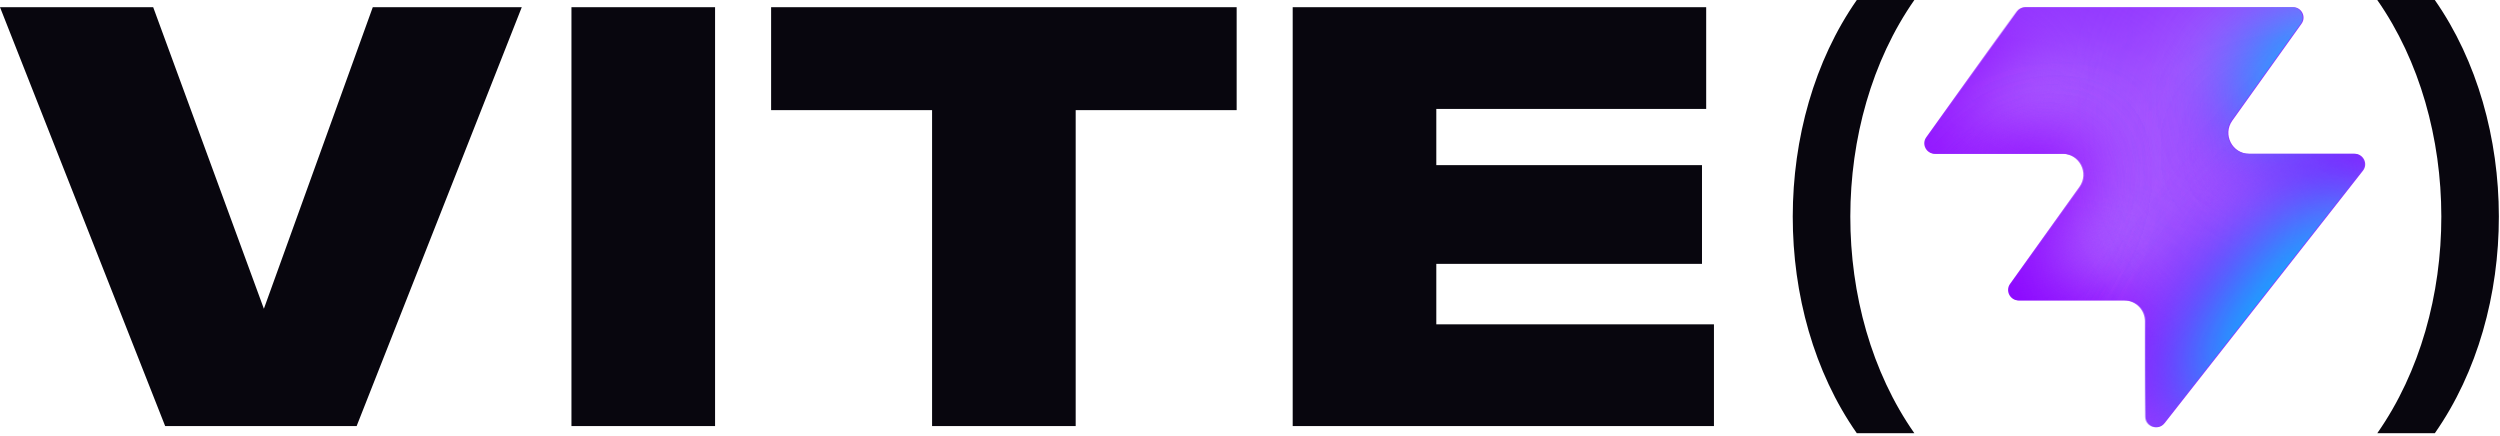
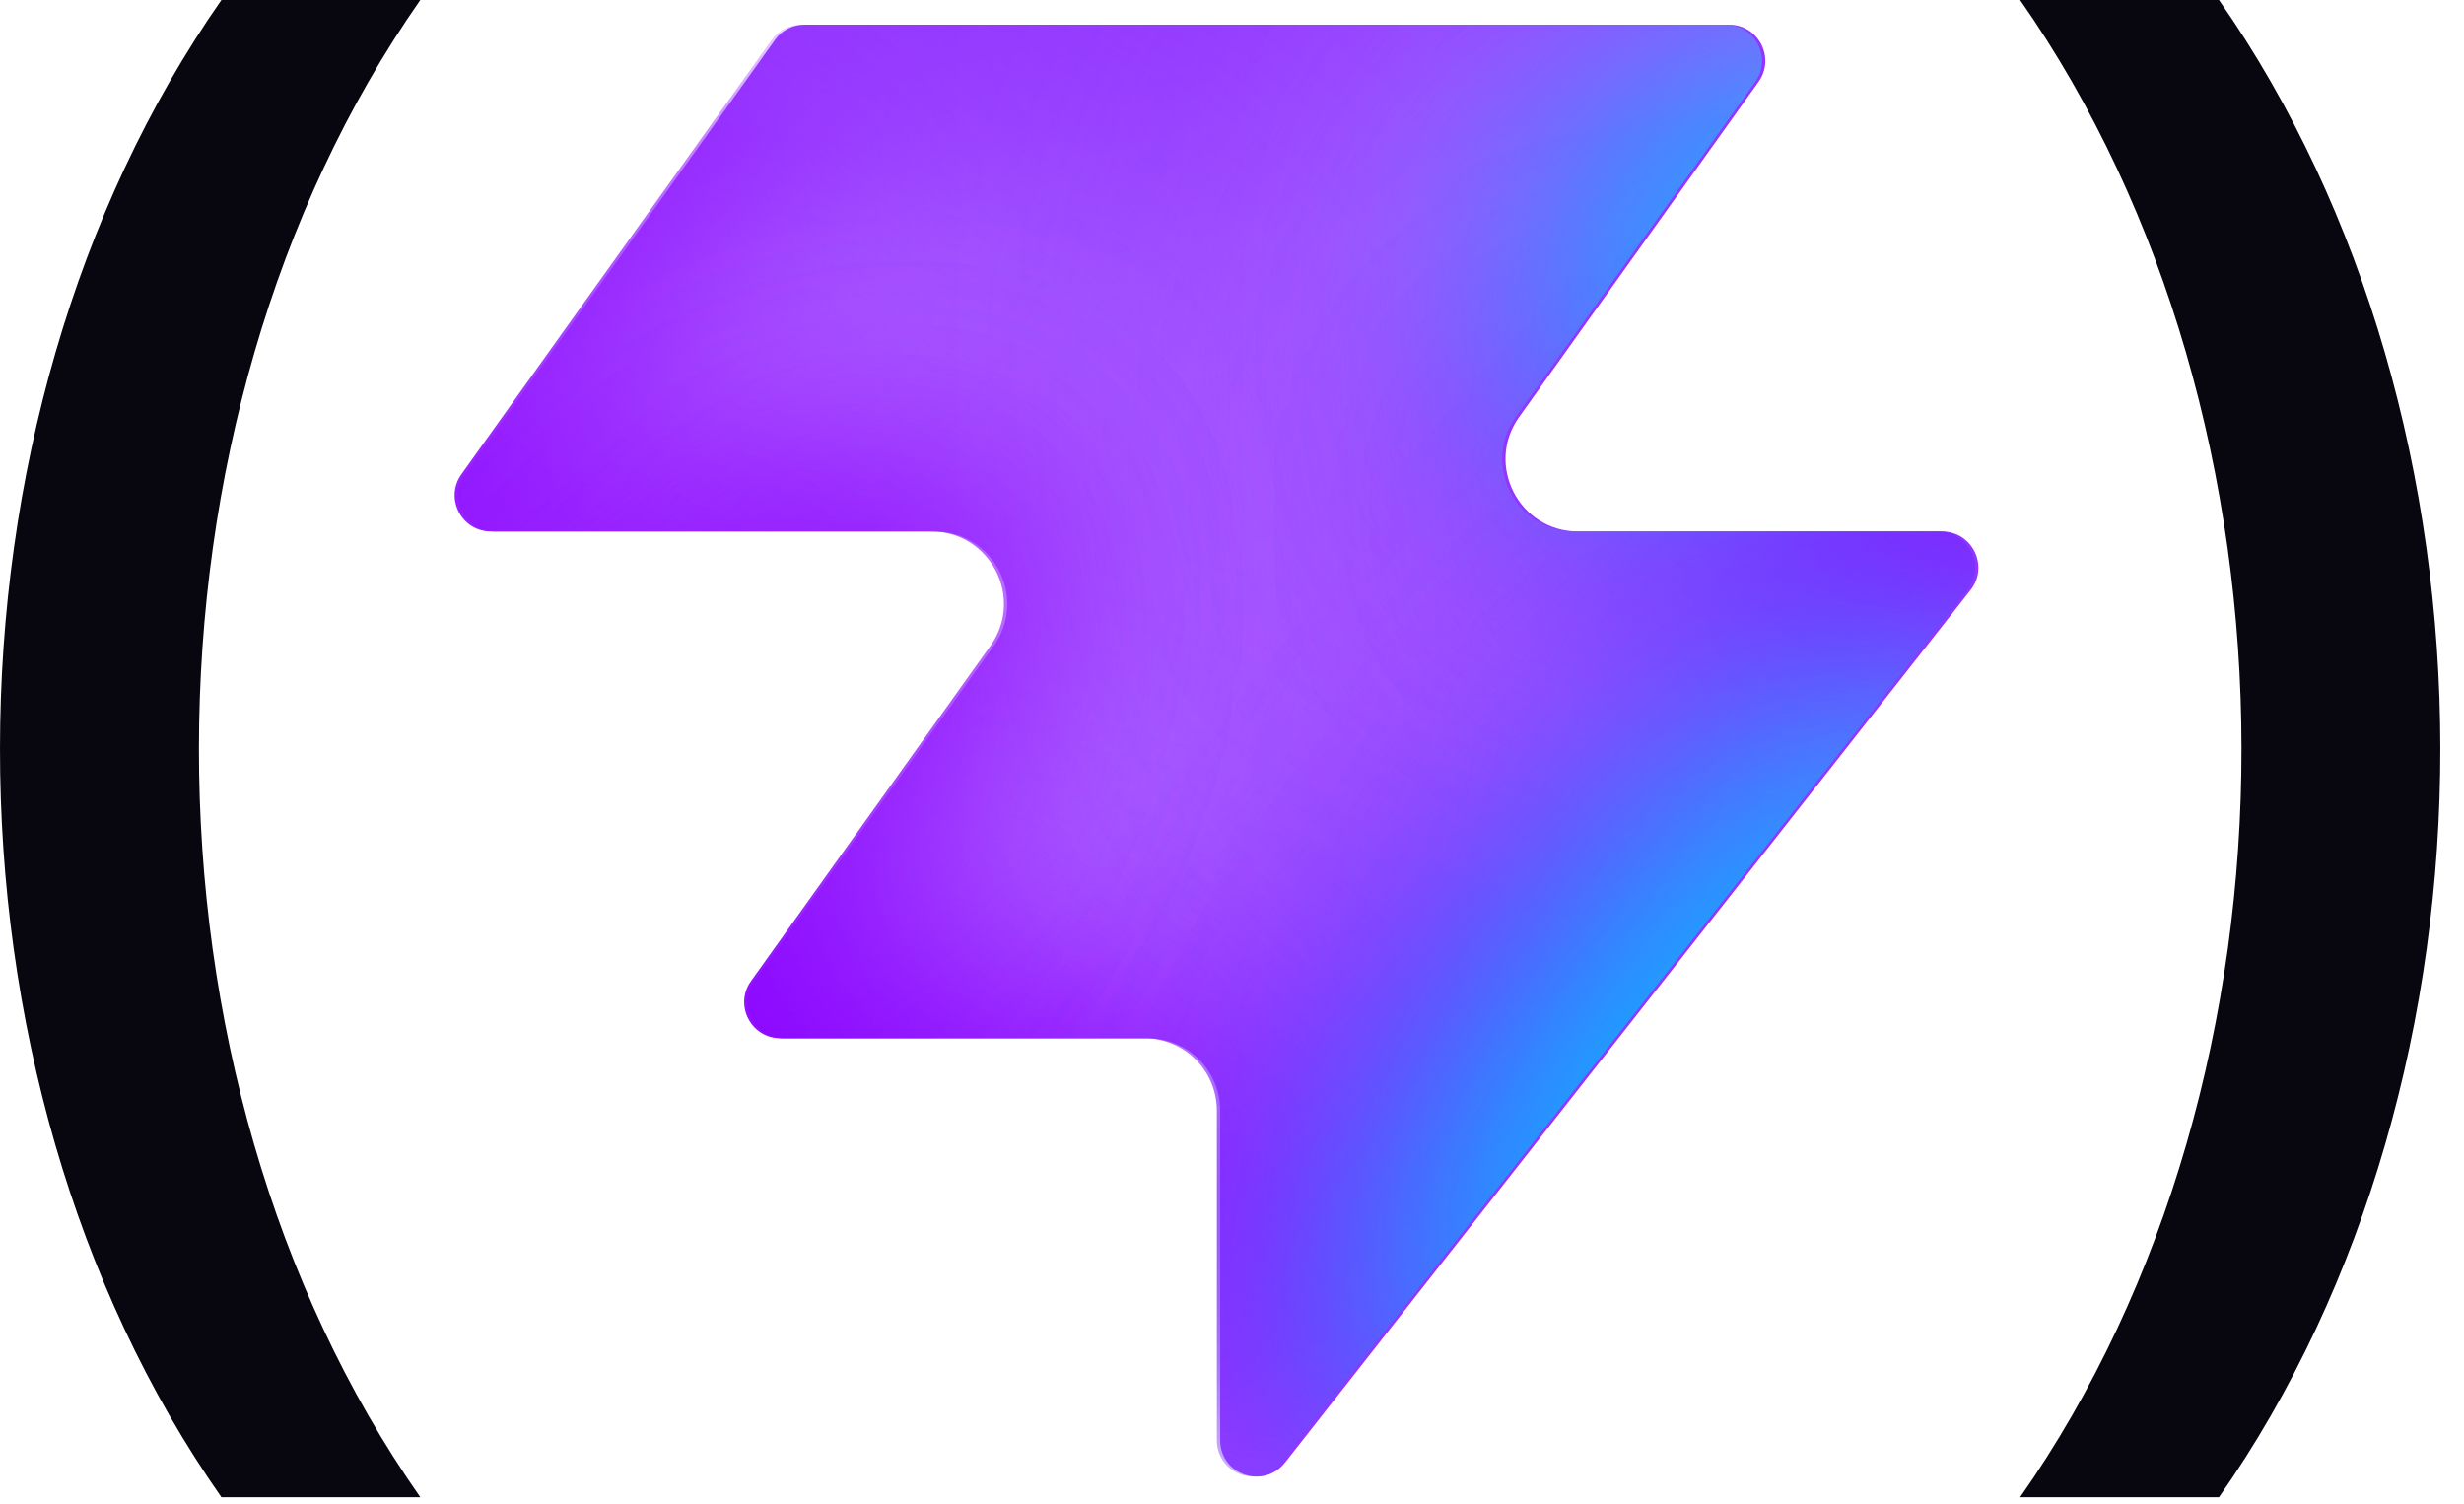
- <svg xmlns="http://www.w3.org/2000/svg" width="270" height="47" fill="none" viewBox="0 0 270 47">
-   <path fill="#9135ff" d="M233.768 45.71c-.663.844-2.02.374-2.02-.699V34.708a2.26 2.26 0 0 0-2.262-2.262H218.11c-.92 0-1.457-1.04-.92-1.788l7.479-10.471c1.071-1.498 0-3.578-1.842-3.578H209.06c-.92 0-1.456-1.04-.92-1.788l9.696-13.576c.213-.297.556-.474.92-.474h28.894c.92 0 1.456 1.04.92 1.788l-7.48 10.472c-1.07 1.497 0 3.578 1.842 3.578h11.376c.944 0 1.474 1.087.89 1.83l-21.427 27.272z" />
-   <mask id="a" width="49" height="47" x="207" y="0" maskUnits="userSpaceOnUse" style="mask-type:alpha">
-     <path fill="#000" d="M233.664 45.71c-.664.843-2.021.374-2.021-.699V34.708a2.26 2.26 0 0 0-2.262-2.262h-11.376c-.92 0-1.456-1.04-.92-1.788l7.48-10.472c1.07-1.497 0-3.578-1.842-3.578h-13.767c-.92 0-1.457-1.04-.92-1.788l9.696-13.575c.213-.297.555-.474.919-.474h28.894c.92 0 1.457 1.04.92 1.788l-7.479 10.471c-1.071 1.498 0 3.578 1.842 3.578h11.376c.943 0 1.473 1.088.89 1.831l-21.428 27.272z" />
+ <svg xmlns="http://www.w3.org/2000/svg" width="77" height="47" fill="none" viewBox="0 0 77 47">
+   <path fill="#9135ff" d="M40.151 45.71c-.663.844-2.02.374-2.02-.699V34.708a2.26 2.26 0 0 0-2.262-2.262H24.493c-.92 0-1.457-1.04-.92-1.788l7.479-10.471c1.07-1.498 0-3.578-1.842-3.578H15.443c-.92 0-1.456-1.04-.92-1.788l9.696-13.576c.213-.297.556-.474.92-.474h28.894c.92 0 1.456 1.04.92 1.788l-7.48 10.472c-1.07 1.497 0 3.578 1.842 3.578h11.376c.944 0 1.474 1.087.89 1.83L40.153 45.712z" />
+   <mask id="a" width="48" height="47" x="14" y="0" maskUnits="userSpaceOnUse" style="mask-type:alpha">
+     <path fill="#000" d="M40.047 45.71c-.663.843-2.02.374-2.02-.699V34.708a2.26 2.26 0 0 0-2.262-2.262H24.389c-.92 0-1.457-1.04-.92-1.788l7.479-10.472c1.07-1.497 0-3.578-1.842-3.578H15.34c-.92 0-1.456-1.04-.92-1.788l9.696-13.575c.213-.297.556-.474.92-.474H53.93c.92 0 1.456 1.04.92 1.788L47.37 13.03c-1.07 1.498 0 3.578 1.842 3.578h11.376c.944 0 1.474 1.088.89 1.831L40.049 45.712z" />
  </mask>
  <g mask="url(#a)">
    <g filter="url(#b)">
-       <ellipse cx="5.508" cy="14.704" fill="#eee6ff" rx="5.508" ry="14.704" transform="rotate(89.814 85.481 118.15)scale(1 -1)" />
+       <ellipse cx="5.508" cy="14.704" fill="#eee6ff" rx="5.508" ry="14.704" transform="rotate(269.814 20.96 11.29)scale(-1 1)" />
    </g>
    <g filter="url(#c)">
-       <ellipse cx="10.399" cy="29.851" fill="#eee6ff" rx="10.399" ry="29.851" transform="rotate(89.814 79.906 88.847)scale(1 -1)" />
+       <ellipse cx="10.399" cy="29.851" fill="#eee6ff" rx="10.399" ry="29.851" transform="rotate(89.814 -16.902 -8.275)scale(1 -1)" />
    </g>
    <g filter="url(#d)">
-       <ellipse cx="5.508" cy="30.487" fill="#8900ff" rx="5.508" ry="30.487" transform="rotate(89.814 77.612 89.995)scale(1 -1)" />
+       <ellipse cx="5.508" cy="30.487" fill="#8900ff" rx="5.508" ry="30.487" transform="rotate(89.814 -19.197 -7.127)scale(1 -1)" />
    </g>
    <g filter="url(#e)">
-       <ellipse cx="5.508" cy="30.599" fill="#8900ff" rx="5.508" ry="30.599" transform="rotate(89.814 70.88 101.3)scale(1 -1)" />
+       <ellipse cx="5.508" cy="30.599" fill="#8900ff" rx="5.508" ry="30.599" transform="rotate(89.814 -25.928 4.177)scale(1 -1)" />
    </g>
    <g filter="url(#f)">
-       <ellipse cx="5.508" cy="30.599" fill="#8900ff" rx="5.508" ry="30.599" transform="rotate(89.814 71.07 102.643)scale(1 -1)" />
+       <ellipse cx="5.508" cy="30.599" fill="#8900ff" rx="5.508" ry="30.599" transform="rotate(89.814 -25.738 5.52)scale(1 -1)" />
    </g>
    <g filter="url(#g)">
-       <ellipse cx="14.072" cy="22.078" fill="#eee6ff" rx="14.072" ry="22.078" transform="rotate(93.35 128.054 146.884)scale(-1 1)" />
+       <ellipse cx="14.072" cy="22.078" fill="#eee6ff" rx="14.072" ry="22.078" transform="rotate(93.35 31.245 55.578)scale(-1 1)" />
    </g>
    <g filter="url(#h)">
-       <ellipse cx="3.47" cy="21.501" fill="#8900ff" rx="3.47" ry="21.501" transform="rotate(89.009 132.227 153.7)scale(-1 1)" />
+       <ellipse cx="3.47" cy="21.501" fill="#8900ff" rx="3.47" ry="21.501" transform="rotate(89.009 35.419 55.202)scale(-1 1)" />
    </g>
    <g filter="url(#i)">
-       <ellipse cx="3.47" cy="21.501" fill="#8900ff" rx="3.47" ry="21.501" transform="rotate(89.009 132.227 153.7)scale(-1 1)" />
+       <ellipse cx="3.47" cy="21.501" fill="#8900ff" rx="3.47" ry="21.501" transform="rotate(89.009 35.419 55.202)scale(-1 1)" />
    </g>
    <g filter="url(#j)">
-       <ellipse cx="208.21" cy="9.743" fill="#8900ff" rx="4.407" ry="29.108" transform="rotate(39.51 208.21 9.743)" />
+       <ellipse cx="14.592" cy="9.743" fill="#8900ff" rx="4.407" ry="29.108" transform="rotate(39.51 14.592 9.743)" />
    </g>
    <g filter="url(#k)">
-       <ellipse cx="255.345" cy="-5.321" fill="#8900ff" rx="4.407" ry="29.108" transform="rotate(37.892 255.345 -5.32)" />
+       <ellipse cx="61.728" cy="-5.321" fill="#8900ff" rx="4.407" ry="29.108" transform="rotate(37.892 61.728 -5.32)" />
    </g>
    <g filter="url(#l)">
-       <ellipse cx="249.235" cy="7.104" fill="#00c2ff" rx="5.971" ry="9.665" transform="rotate(37.892 249.235 7.104)" />
+       <ellipse cx="55.618" cy="7.104" fill="#00c2ff" rx="5.971" ry="9.665" transform="rotate(37.892 55.618 7.104)" />
    </g>
    <g filter="url(#m)">
-       <ellipse cx="205.944" cy="39.103" fill="#8900ff" rx="4.407" ry="29.108" transform="rotate(37.892 205.944 39.103)" />
+       <ellipse cx="12.326" cy="39.103" fill="#8900ff" rx="4.407" ry="29.108" transform="rotate(37.892 12.326 39.103)" />
    </g>
    <g filter="url(#n)">
-       <ellipse cx="205.944" cy="39.103" fill="#8900ff" rx="4.407" ry="29.108" transform="rotate(37.892 205.944 39.103)" />
+       <ellipse cx="12.326" cy="39.103" fill="#8900ff" rx="4.407" ry="29.108" transform="rotate(37.892 12.326 39.103)" />
    </g>
    <g filter="url(#o)">
-       <ellipse cx="243.474" cy="30.678" fill="#8900ff" rx="4.407" ry="29.108" transform="rotate(37.892 243.474 30.678)" />
+       <ellipse cx="49.857" cy="30.678" fill="#8900ff" rx="4.407" ry="29.108" transform="rotate(37.892 49.857 30.678)" />
    </g>
    <g filter="url(#p)">
-       <ellipse cx="246.241" cy="33.171" fill="#00c2ff" rx="5.971" ry="15.297" transform="rotate(37.892 246.241 33.17)" />
+       <ellipse cx="52.623" cy="33.171" fill="#00c2ff" rx="5.971" ry="15.297" transform="rotate(37.892 52.623 33.17)" />
    </g>
  </g>
-   <path fill="#08060e" d="M200.536 0c-9.198 13.166-9.252 33.575 0 46.789h6.215c-9.25-13.214-9.196-33.623 0-46.789zm62.423 0h-6.214c9.198 13.166 9.252 33.575 0 46.789h6.214c9.25-13.214 9.197-33.623 0-46.789M28.499 33.346 40.261.776h16.091L38.517 46.013h-20.68L0 .776h16.544zm48.728 12.667h-15.51V.776h15.51zm56.332-34.122h-17.385v34.122h-15.51V11.891H83.28V.776h50.279zm50.709-.129h-29.147v6.074h28.694V28.5h-28.694v6.528h29.986v10.986h-45.496V.776h44.657z" />
+   <path fill="#08060e" d="M6.919 0c-9.198 13.166-9.252 33.575 0 46.789h6.215c-9.25-13.214-9.196-33.623 0-46.789zm62.424 0h-6.215c9.198 13.166 9.252 33.575 0 46.789h6.215c9.25-13.214 9.196-33.623 0-46.789" />
  <defs>
-     <filter id="b" width="60.045" height="41.654" x="188.053" y="16.92" color-interpolation-filters="sRGB" filterUnits="userSpaceOnUse">
+     <filter id="b" width="60.045" height="41.654" x="-5.564" y="16.92" color-interpolation-filters="sRGB" filterUnits="userSpaceOnUse">
      <feFlood flood-opacity="0" result="BackgroundImageFix" />
      <feBlend in="SourceGraphic" in2="BackgroundImageFix" result="shape" />
-       <feGaussianBlur result="effect1_foregroundBlur_2002_16318" stdDeviation="7.659" />
+       <feGaussianBlur result="effect1_foregroundBlur_2002_17286" stdDeviation="7.659" />
    </filter>
-     <filter id="c" width="90.34" height="51.437" x="153.209" y="-6.762" color-interpolation-filters="sRGB" filterUnits="userSpaceOnUse">
+     <filter id="c" width="90.34" height="51.437" x="-40.407" y="-6.762" color-interpolation-filters="sRGB" filterUnits="userSpaceOnUse">
      <feFlood flood-opacity="0" result="BackgroundImageFix" />
      <feBlend in="SourceGraphic" in2="BackgroundImageFix" result="shape" />
-       <feGaussianBlur result="effect1_foregroundBlur_2002_16318" stdDeviation="7.659" />
+       <feGaussianBlur result="effect1_foregroundBlur_2002_17286" stdDeviation="7.659" />
    </filter>
-     <filter id="d" width="79.355" height="29.4" x="158.182" y="2.801" color-interpolation-filters="sRGB" filterUnits="userSpaceOnUse">
+     <filter id="d" width="79.355" height="29.4" x="-35.435" y="2.801" color-interpolation-filters="sRGB" filterUnits="userSpaceOnUse">
      <feFlood flood-opacity="0" result="BackgroundImageFix" />
      <feBlend in="SourceGraphic" in2="BackgroundImageFix" result="shape" />
-       <feGaussianBlur result="effect1_foregroundBlur_2002_16318" stdDeviation="4.596" />
+       <feGaussianBlur result="effect1_foregroundBlur_2002_17286" stdDeviation="4.596" />
    </filter>
-     <filter id="e" width="79.579" height="29.4" x="162.777" y="20.8" color-interpolation-filters="sRGB" filterUnits="userSpaceOnUse">
+     <filter id="e" width="79.579" height="29.4" x="-30.84" y="20.8" color-interpolation-filters="sRGB" filterUnits="userSpaceOnUse">
      <feFlood flood-opacity="0" result="BackgroundImageFix" />
      <feBlend in="SourceGraphic" in2="BackgroundImageFix" result="shape" />
-       <feGaussianBlur result="effect1_foregroundBlur_2002_16318" stdDeviation="4.596" />
+       <feGaussianBlur result="effect1_foregroundBlur_2002_17286" stdDeviation="4.596" />
    </filter>
-     <filter id="f" width="79.579" height="29.4" x="164.309" y="21.949" color-interpolation-filters="sRGB" filterUnits="userSpaceOnUse">
+     <filter id="f" width="79.579" height="29.4" x="-29.307" y="21.949" color-interpolation-filters="sRGB" filterUnits="userSpaceOnUse">
      <feFlood flood-opacity="0" result="BackgroundImageFix" />
      <feBlend in="SourceGraphic" in2="BackgroundImageFix" result="shape" />
-       <feGaussianBlur result="effect1_foregroundBlur_2002_16318" stdDeviation="4.596" />
+       <feGaussianBlur result="effect1_foregroundBlur_2002_17286" stdDeviation="4.596" />
    </filter>
-     <filter id="g" width="74.749" height="58.852" x="223.578" y="-17.13" color-interpolation-filters="sRGB" filterUnits="userSpaceOnUse">
+     <filter id="g" width="74.749" height="58.852" x="29.961" y="-17.13" color-interpolation-filters="sRGB" filterUnits="userSpaceOnUse">
      <feFlood flood-opacity="0" result="BackgroundImageFix" />
      <feBlend in="SourceGraphic" in2="BackgroundImageFix" result="shape" />
-       <feGaussianBlur result="effect1_foregroundBlur_2002_16318" stdDeviation="7.659" />
+       <feGaussianBlur result="effect1_foregroundBlur_2002_17286" stdDeviation="7.659" />
    </filter>
-     <filter id="h" width="61.377" height="25.362" x="231.37" y="3.055" color-interpolation-filters="sRGB" filterUnits="userSpaceOnUse">
+     <filter id="h" width="61.377" height="25.362" x="37.754" y="3.055" color-interpolation-filters="sRGB" filterUnits="userSpaceOnUse">
      <feFlood flood-opacity="0" result="BackgroundImageFix" />
      <feBlend in="SourceGraphic" in2="BackgroundImageFix" result="shape" />
-       <feGaussianBlur result="effect1_foregroundBlur_2002_16318" stdDeviation="4.596" />
+       <feGaussianBlur result="effect1_foregroundBlur_2002_17286" stdDeviation="4.596" />
    </filter>
-     <filter id="i" width="61.377" height="25.362" x="231.37" y="3.055" color-interpolation-filters="sRGB" filterUnits="userSpaceOnUse">
+     <filter id="i" width="61.377" height="25.362" x="37.754" y="3.055" color-interpolation-filters="sRGB" filterUnits="userSpaceOnUse">
      <feFlood flood-opacity="0" result="BackgroundImageFix" />
      <feBlend in="SourceGraphic" in2="BackgroundImageFix" result="shape" />
-       <feGaussianBlur result="effect1_foregroundBlur_2002_16318" stdDeviation="4.596" />
+       <feGaussianBlur result="effect1_foregroundBlur_2002_17286" stdDeviation="4.596" />
    </filter>
-     <filter id="j" width="56.045" height="63.649" x="180.187" y="-22.082" color-interpolation-filters="sRGB" filterUnits="userSpaceOnUse">
+     <filter id="j" width="56.045" height="63.649" x="-13.43" y="-22.082" color-interpolation-filters="sRGB" filterUnits="userSpaceOnUse">
      <feFlood flood-opacity="0" result="BackgroundImageFix" />
      <feBlend in="SourceGraphic" in2="BackgroundImageFix" result="shape" />
-       <feGaussianBlur result="effect1_foregroundBlur_2002_16318" stdDeviation="4.596" />
+       <feGaussianBlur result="effect1_foregroundBlur_2002_17286" stdDeviation="4.596" />
    </filter>
-     <filter id="k" width="54.814" height="64.646" x="227.938" y="-37.644" color-interpolation-filters="sRGB" filterUnits="userSpaceOnUse">
+     <filter id="k" width="54.814" height="64.646" x="34.321" y="-37.644" color-interpolation-filters="sRGB" filterUnits="userSpaceOnUse">
      <feFlood flood-opacity="0" result="BackgroundImageFix" />
      <feBlend in="SourceGraphic" in2="BackgroundImageFix" result="shape" />
-       <feGaussianBlur result="effect1_foregroundBlur_2002_16318" stdDeviation="4.596" />
+       <feGaussianBlur result="effect1_foregroundBlur_2002_17286" stdDeviation="4.596" />
    </filter>
-     <filter id="l" width="33.541" height="35.313" x="232.464" y="-10.552" color-interpolation-filters="sRGB" filterUnits="userSpaceOnUse">
+     <filter id="l" width="33.541" height="35.313" x="38.847" y="-10.552" color-interpolation-filters="sRGB" filterUnits="userSpaceOnUse">
      <feFlood flood-opacity="0" result="BackgroundImageFix" />
      <feBlend in="SourceGraphic" in2="BackgroundImageFix" result="shape" />
-       <feGaussianBlur result="effect1_foregroundBlur_2002_16318" stdDeviation="4.596" />
+       <feGaussianBlur result="effect1_foregroundBlur_2002_17286" stdDeviation="4.596" />
    </filter>
-     <filter id="m" width="54.814" height="64.646" x="178.536" y="6.78" color-interpolation-filters="sRGB" filterUnits="userSpaceOnUse">
+     <filter id="m" width="54.814" height="64.646" x="-15.081" y="6.78" color-interpolation-filters="sRGB" filterUnits="userSpaceOnUse">
      <feFlood flood-opacity="0" result="BackgroundImageFix" />
      <feBlend in="SourceGraphic" in2="BackgroundImageFix" result="shape" />
-       <feGaussianBlur result="effect1_foregroundBlur_2002_16318" stdDeviation="4.596" />
+       <feGaussianBlur result="effect1_foregroundBlur_2002_17286" stdDeviation="4.596" />
    </filter>
-     <filter id="n" width="54.814" height="64.646" x="178.536" y="6.78" color-interpolation-filters="sRGB" filterUnits="userSpaceOnUse">
+     <filter id="n" width="54.814" height="64.646" x="-15.081" y="6.78" color-interpolation-filters="sRGB" filterUnits="userSpaceOnUse">
      <feFlood flood-opacity="0" result="BackgroundImageFix" />
      <feBlend in="SourceGraphic" in2="BackgroundImageFix" result="shape" />
-       <feGaussianBlur result="effect1_foregroundBlur_2002_16318" stdDeviation="4.596" />
+       <feGaussianBlur result="effect1_foregroundBlur_2002_17286" stdDeviation="4.596" />
    </filter>
-     <filter id="o" width="54.814" height="64.646" x="216.067" y="-1.645" color-interpolation-filters="sRGB" filterUnits="userSpaceOnUse">
+     <filter id="o" width="54.814" height="64.646" x="22.45" y="-1.645" color-interpolation-filters="sRGB" filterUnits="userSpaceOnUse">
      <feFlood flood-opacity="0" result="BackgroundImageFix" />
      <feBlend in="SourceGraphic" in2="BackgroundImageFix" result="shape" />
-       <feGaussianBlur result="effect1_foregroundBlur_2002_16318" stdDeviation="4.596" />
+       <feGaussianBlur result="effect1_foregroundBlur_2002_17286" stdDeviation="4.596" />
    </filter>
-     <filter id="p" width="39.409" height="43.623" x="226.536" y="11.36" color-interpolation-filters="sRGB" filterUnits="userSpaceOnUse">
+     <filter id="p" width="39.409" height="43.623" x="32.919" y="11.36" color-interpolation-filters="sRGB" filterUnits="userSpaceOnUse">
      <feFlood flood-opacity="0" result="BackgroundImageFix" />
      <feBlend in="SourceGraphic" in2="BackgroundImageFix" result="shape" />
-       <feGaussianBlur result="effect1_foregroundBlur_2002_16318" stdDeviation="4.596" />
+       <feGaussianBlur result="effect1_foregroundBlur_2002_17286" stdDeviation="4.596" />
    </filter>
  </defs>
</svg>
